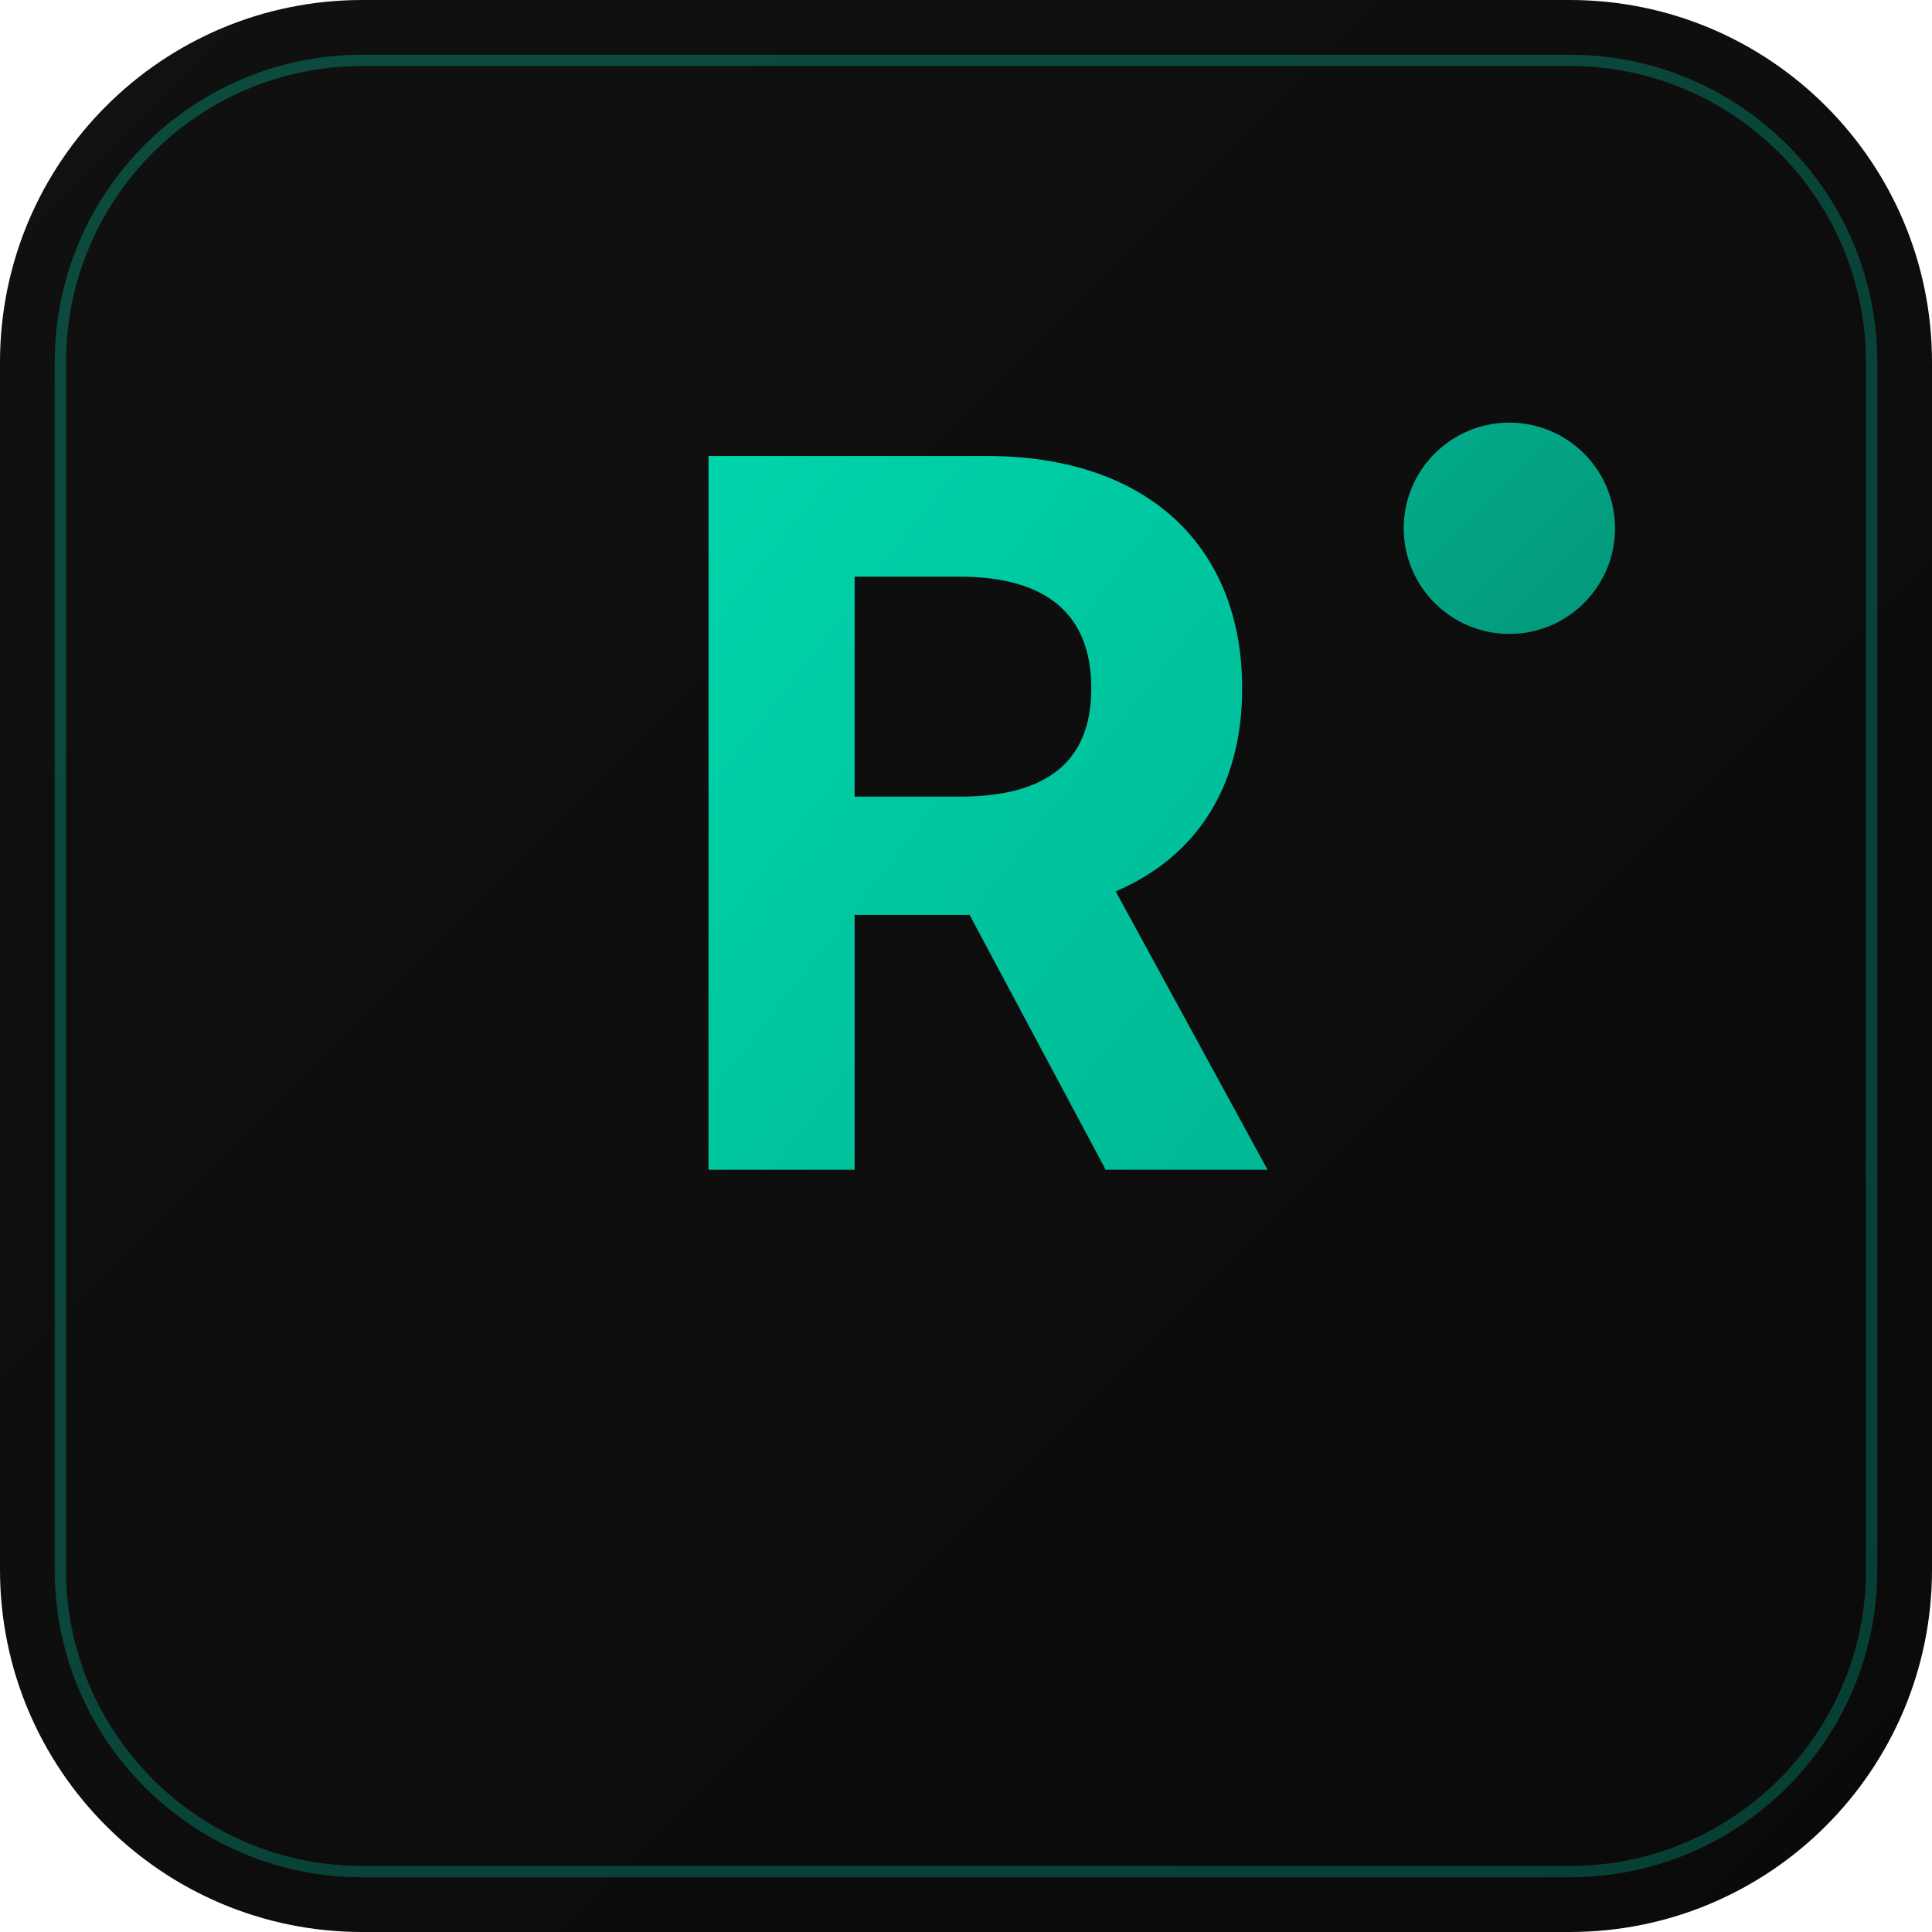
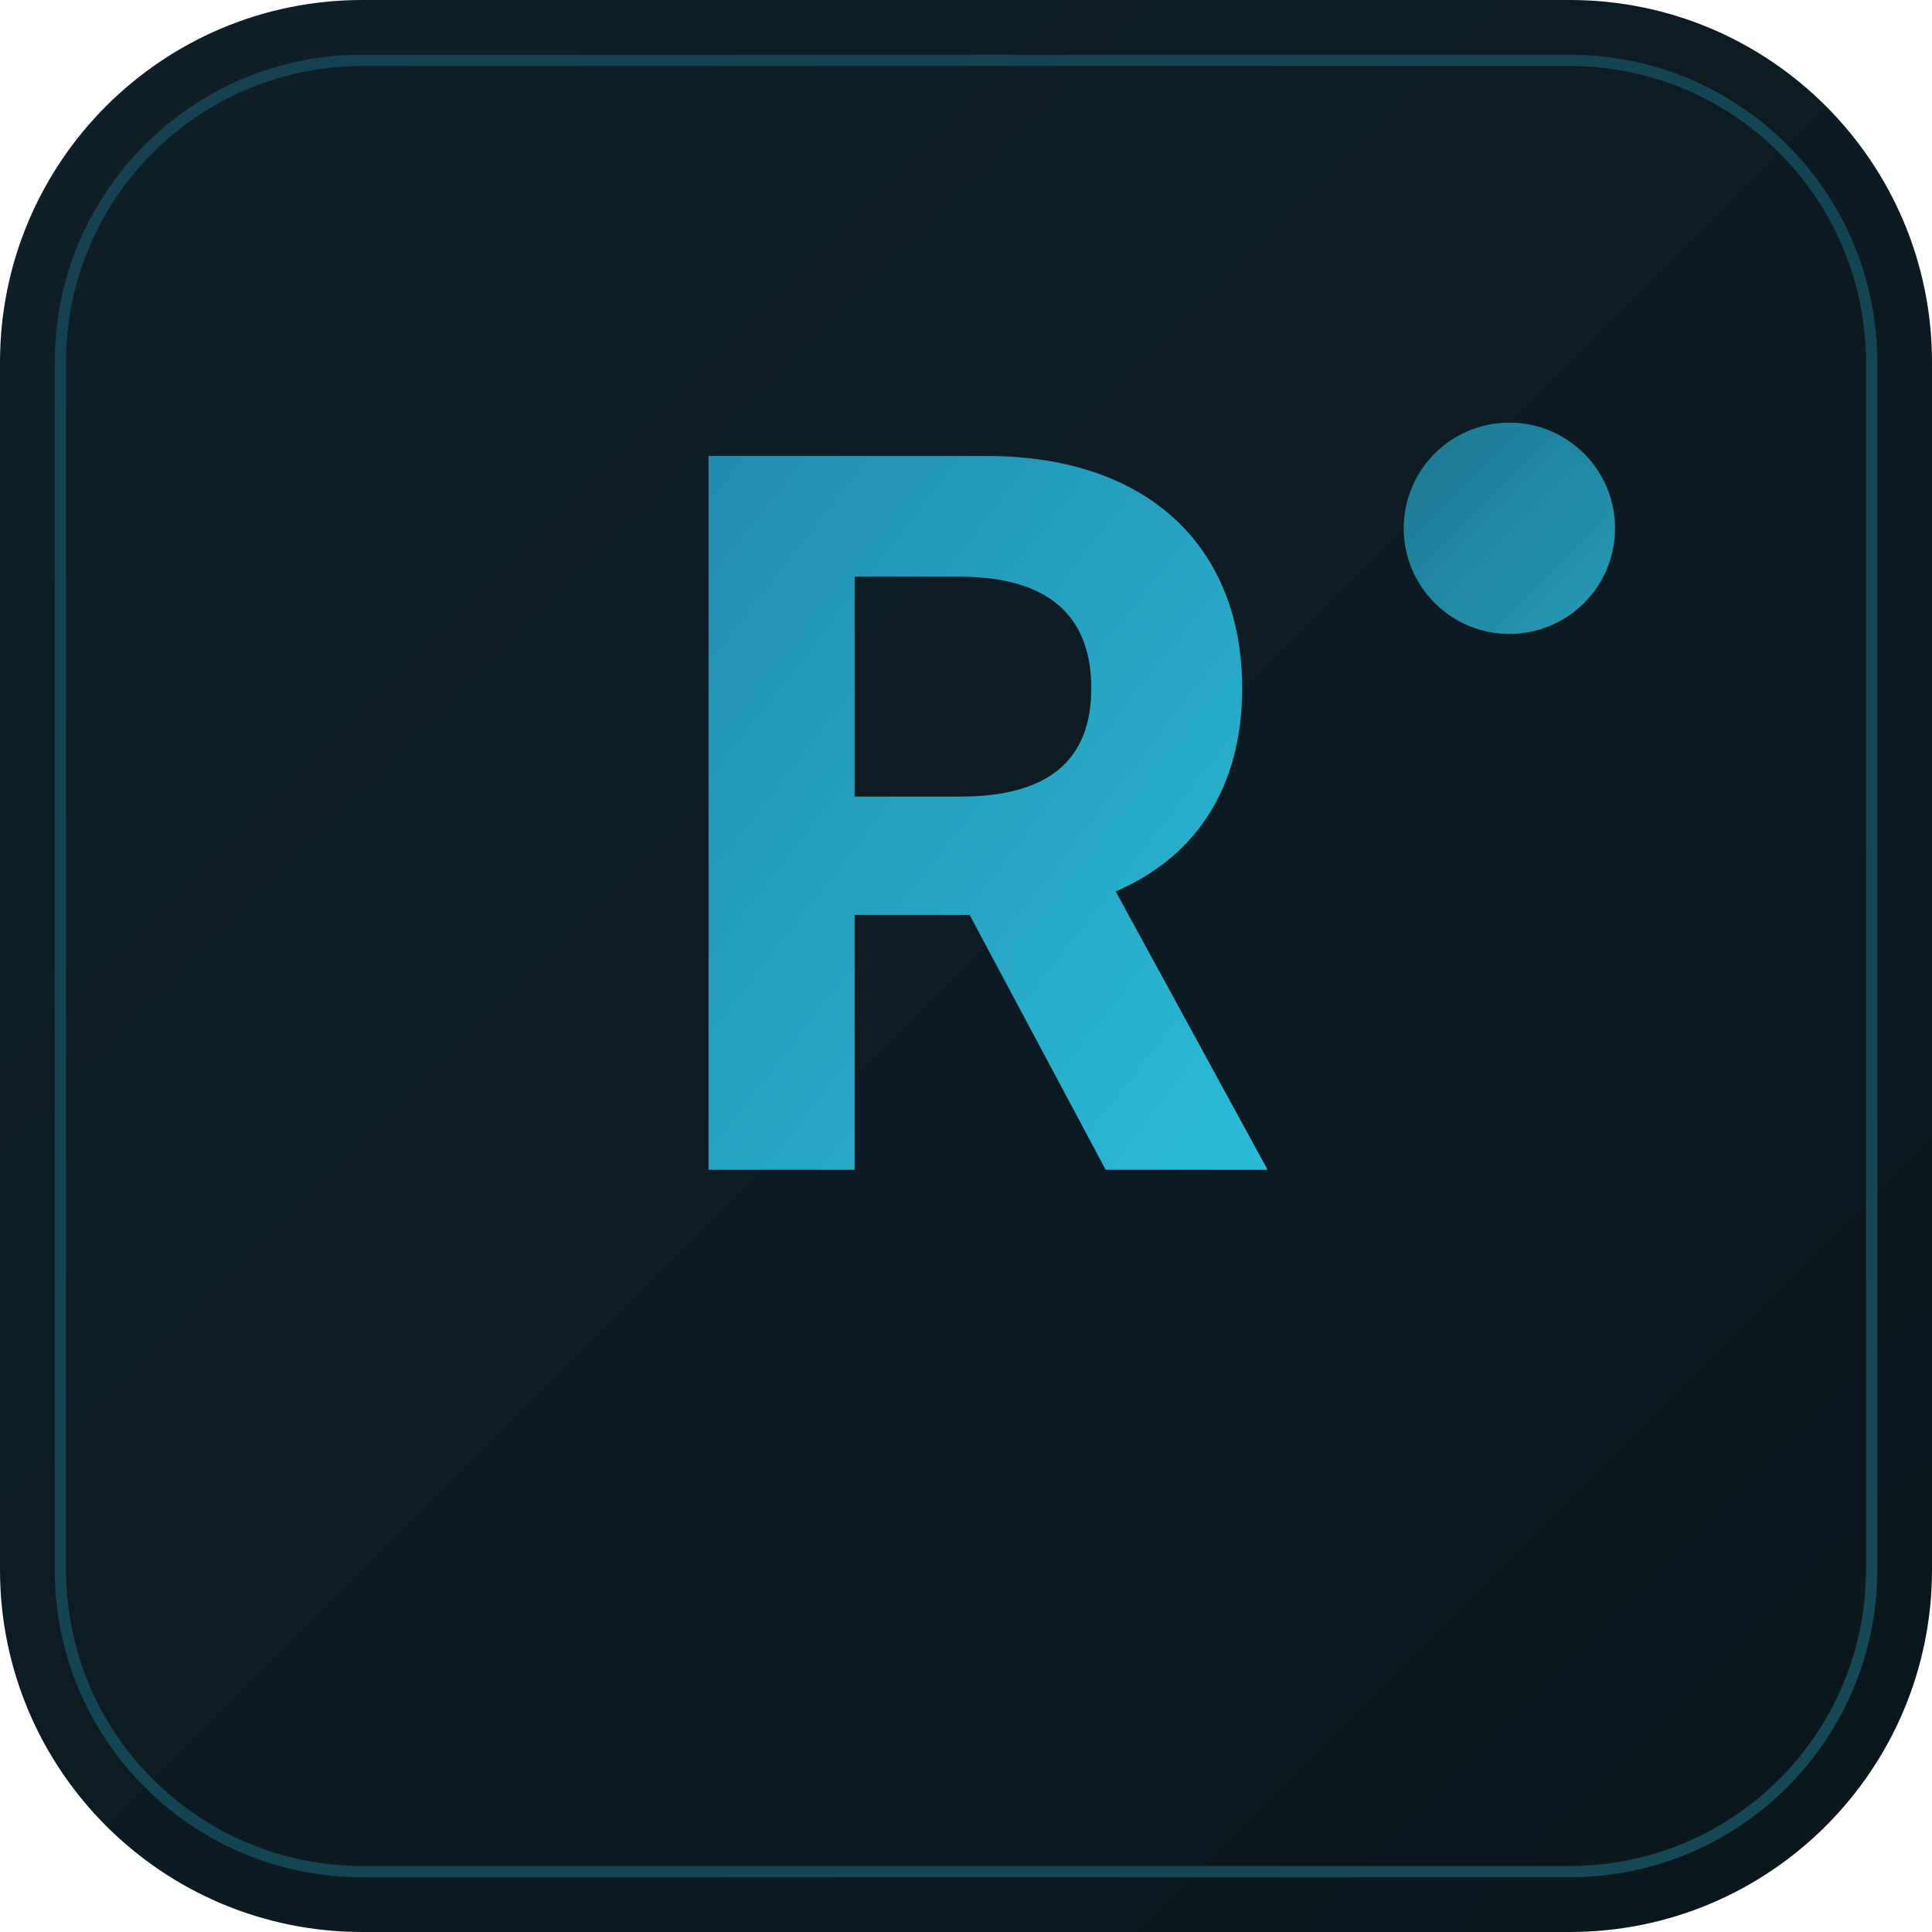
<svg xmlns="http://www.w3.org/2000/svg" viewBox="0 0 512 512">
  <defs>
    <linearGradient id="bg" x1="0%" y1="0%" x2="100%" y2="100%">
-       <stop offset="0%" style="stop-color:#111111" />
-       <stop offset="100%" style="stop-color:#0a0a0a" />
+       <stop offset="0%" style="stop-color:#0f2029" />
+       <stop offset="100%" style="stop-color:#0a171d" />
    </linearGradient>
    <linearGradient id="accent" x1="0%" y1="0%" x2="100%" y2="100%">
-       <stop offset="0%" style="stop-color:#00d4aa" />
-       <stop offset="100%" style="stop-color:#00b894" />
+       <stop offset="0%" style="stop-color:#218DAE" />
+       <stop offset="100%" style="stop-color:#2BBBD7" />
    </linearGradient>
  </defs>
  <rect width="512" height="512" rx="96" fill="url(#bg)" />
  <rect x="16" y="16" width="480" height="480" rx="80" fill="none" stroke="url(#accent)" stroke-width="3" opacity="0.3" />
  <text x="256" y="310" font-family="Inter, -apple-system, BlinkMacSystemFont, sans-serif" font-size="260" font-weight="700" fill="url(#accent)" text-anchor="middle" letter-spacing="-10">R</text>
  <circle cx="400" cy="140" r="28" fill="url(#accent)" opacity="0.8" />
</svg>
